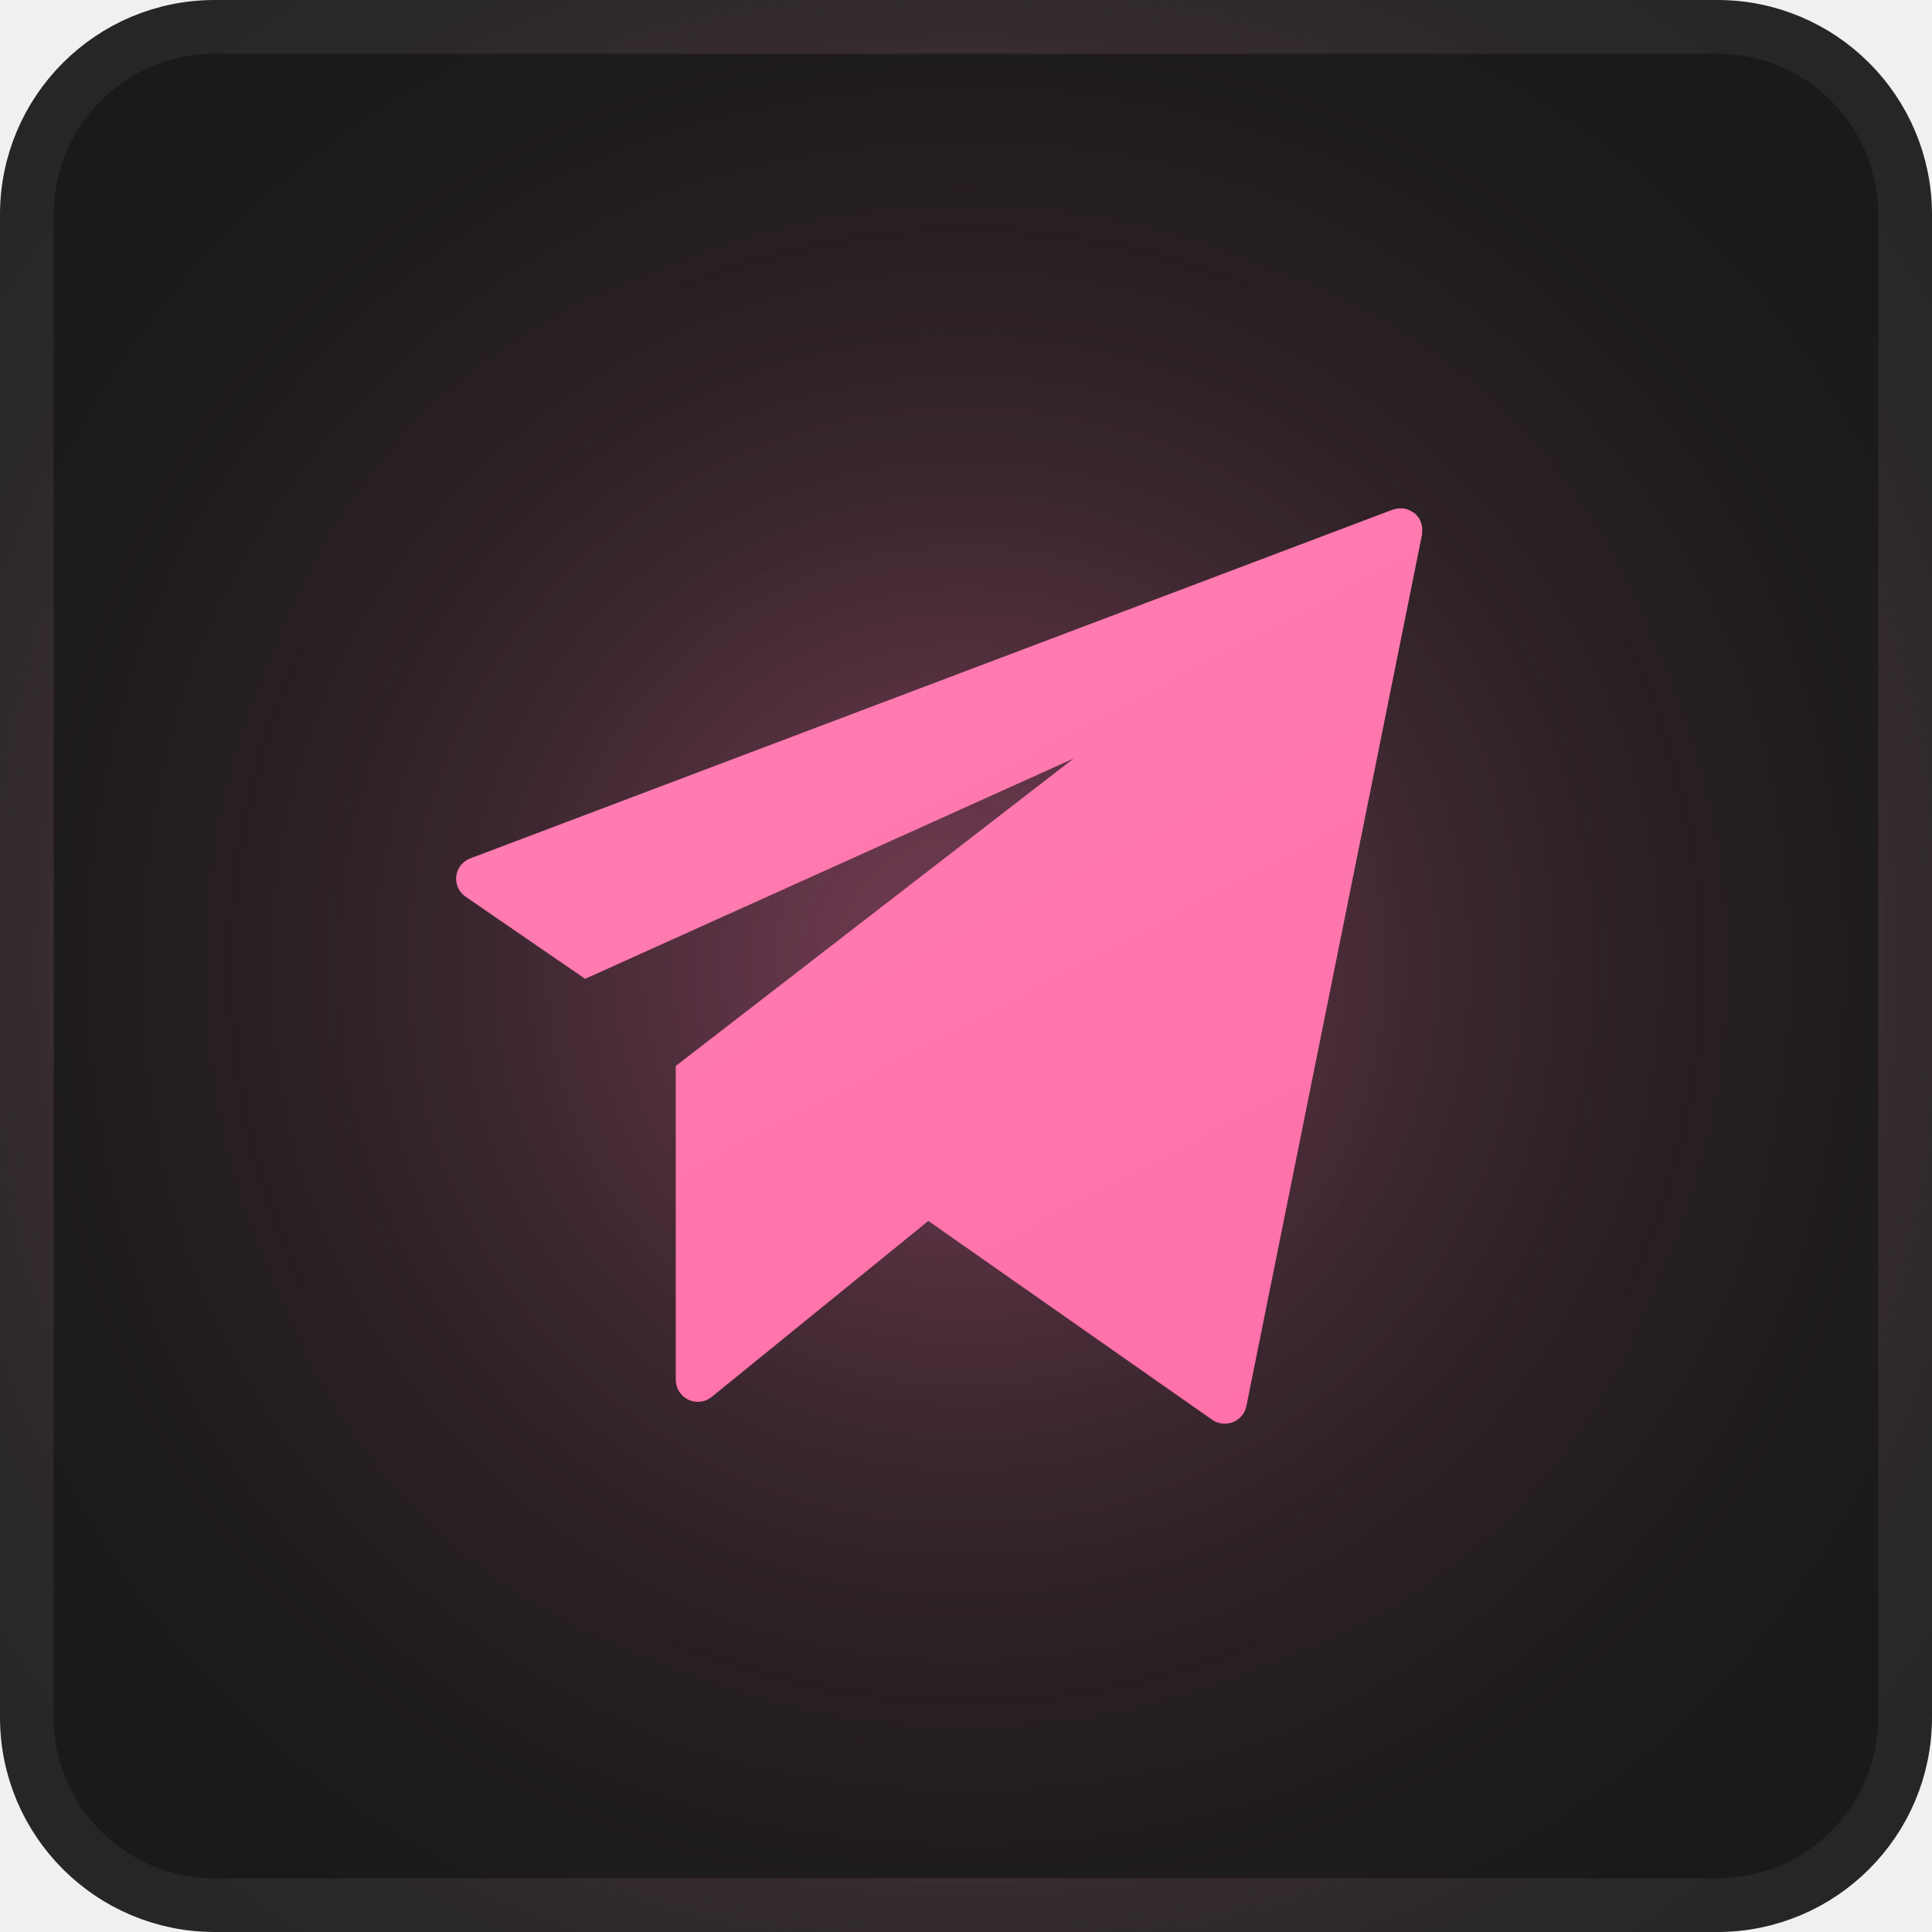
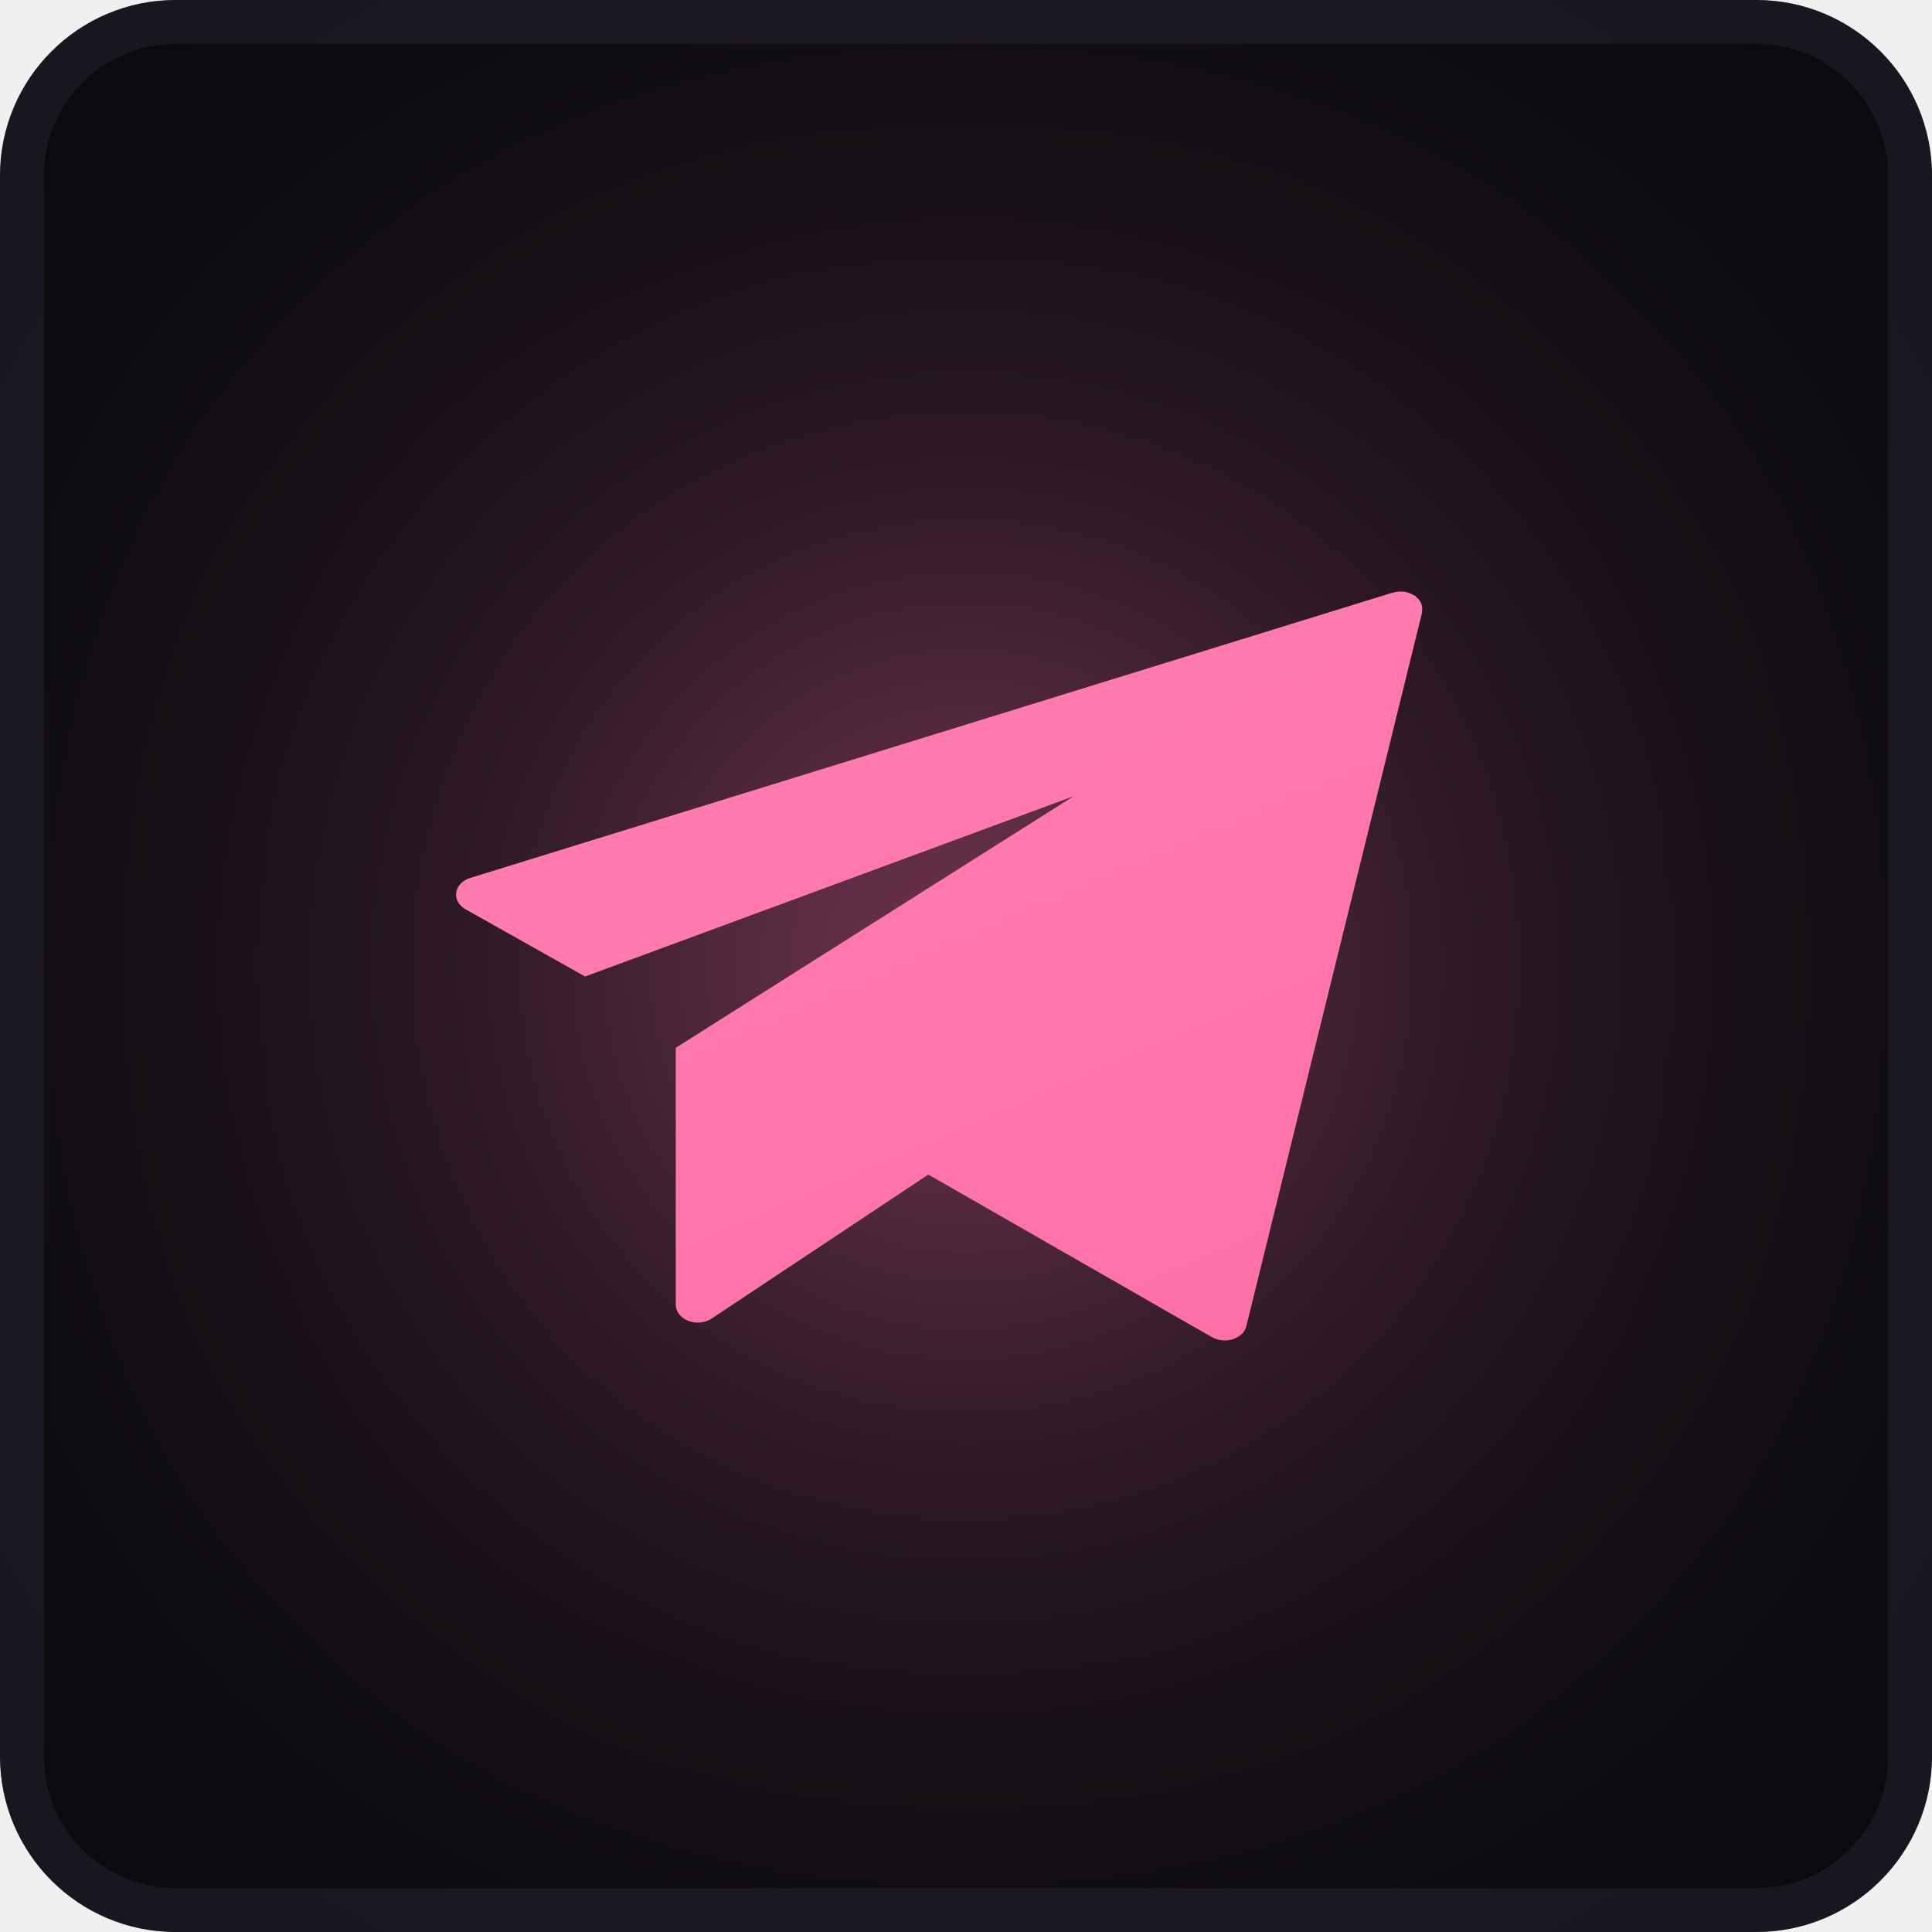
- <svg xmlns="http://www.w3.org/2000/svg" width="36" height="36" viewBox="0 0 36 36" fill="none">
-   <g clip-path="url(#clip0_19547_30237)">
-     <rect x="0.5" y="0.5" width="35" height="35" rx="3.5" fill="#1A1A1A" stroke="#262626" />
-     <mask id="mask0_19547_30237" style="mask-type:alpha" maskUnits="userSpaceOnUse" x="0" y="0" width="36" height="36">
-       <rect x="0.5" y="0.5" width="35" height="35" rx="3.5" stroke="#262626" />
-     </mask>
-     <g mask="url(#mask0_19547_30237)">
-       <g opacity="0.25" filter="url(#filter0_f_19547_30237)">
-         <circle cx="18" cy="18" r="15" fill="#FF70A9" />
-       </g>
+ <svg xmlns="http://www.w3.org/2000/svg" width="44" height="44" viewBox="0 0 44 44" fill="none">
+   <g clip-path="url(#clip0_24490_56944)">
+     <rect width="44" height="44" rx="4" fill="#0B0B0F" />
+     <rect x="0.5" y="0.5" width="43" height="43" rx="3.5" stroke="#333347" stroke-opacity="0.3" />
+     <g opacity="0.1" filter="url(#filter0_f_24490_56944)">
+       <circle cx="22" cy="22" r="19" fill="#FF70A9" />
    </g>
-     <g opacity="0.1" filter="url(#filter1_f_19547_30237)">
-       <circle cx="18" cy="18" r="15" fill="#FF70A9" />
+     <g opacity="0.4" filter="url(#filter1_f_24490_56944)">
+       <circle cx="22" cy="21.998" r="7.6" fill="#FF70A9" />
    </g>
-     <g opacity="0.4" filter="url(#filter2_f_19547_30237)">
-       <circle cx="18" cy="18" r="6" fill="#FF70A9" />
-     </g>
-     <path d="M26.497 9.807C26.495 9.795 26.492 9.782 26.489 9.77C26.477 9.724 26.458 9.681 26.431 9.642L26.429 9.638C26.426 9.634 26.421 9.632 26.418 9.628C26.401 9.605 26.382 9.584 26.361 9.565C26.35 9.556 26.337 9.551 26.325 9.543C26.314 9.535 26.304 9.529 26.292 9.522C26.253 9.5 26.21 9.484 26.165 9.476C26.16 9.476 26.154 9.476 26.149 9.476C26.108 9.471 26.066 9.472 26.026 9.479C26.012 9.482 25.998 9.485 25.985 9.489C25.974 9.492 25.962 9.493 25.95 9.497L8.763 15.995C8.693 16.021 8.633 16.066 8.587 16.123C8.541 16.181 8.512 16.251 8.502 16.324C8.493 16.397 8.504 16.471 8.534 16.539C8.564 16.606 8.612 16.664 8.672 16.706L10.903 18.239L20.008 14.132L12.592 19.863V25.715C12.593 25.792 12.615 25.867 12.656 25.931C12.697 25.996 12.756 26.048 12.826 26.081C12.881 26.107 12.941 26.121 13.002 26.121C13.096 26.121 13.188 26.089 13.261 26.03L17.298 22.75L22.585 26.454C22.655 26.503 22.738 26.528 22.823 26.527C22.917 26.528 23.009 26.495 23.082 26.436C23.155 26.377 23.205 26.294 23.224 26.203L26.498 9.957C26.498 9.954 26.498 9.951 26.498 9.949C26.498 9.94 26.498 9.932 26.498 9.923C26.503 9.885 26.503 9.846 26.497 9.807Z" fill="#FF70A9" />
-     <path d="M26.497 9.807C26.495 9.795 26.492 9.782 26.489 9.77C26.477 9.724 26.458 9.681 26.431 9.642L26.429 9.638C26.426 9.634 26.421 9.632 26.418 9.628C26.401 9.605 26.382 9.584 26.361 9.565C26.35 9.556 26.337 9.551 26.325 9.543C26.314 9.535 26.304 9.529 26.292 9.522C26.253 9.5 26.21 9.484 26.165 9.476C26.16 9.476 26.154 9.476 26.149 9.476C26.108 9.471 26.066 9.472 26.026 9.479C26.012 9.482 25.998 9.485 25.985 9.489C25.974 9.492 25.962 9.493 25.95 9.497L8.763 15.995C8.693 16.021 8.633 16.066 8.587 16.123C8.541 16.181 8.512 16.251 8.502 16.324C8.493 16.397 8.504 16.471 8.534 16.539C8.564 16.606 8.612 16.664 8.672 16.706L10.903 18.239L20.008 14.132L12.592 19.863V25.715C12.593 25.792 12.615 25.867 12.656 25.931C12.697 25.996 12.756 26.048 12.826 26.081C12.881 26.107 12.941 26.121 13.002 26.121C13.096 26.121 13.188 26.089 13.261 26.03L17.298 22.75L22.585 26.454C22.655 26.503 22.738 26.528 22.823 26.527C22.917 26.528 23.009 26.495 23.082 26.436C23.155 26.377 23.205 26.294 23.224 26.203L26.498 9.957C26.498 9.954 26.498 9.951 26.498 9.949C26.498 9.94 26.498 9.932 26.498 9.923C26.503 9.885 26.503 9.846 26.497 9.807Z" fill="url(#paint0_linear_19547_30237)" fill-opacity="0.1" style="mix-blend-mode:plus-lighter" />
+     <path d="M32.384 13.807C32.382 13.795 32.378 13.782 32.374 13.77C32.36 13.725 32.336 13.681 32.304 13.643L32.301 13.638C32.298 13.634 32.291 13.632 32.287 13.628C32.267 13.605 32.244 13.584 32.218 13.565C32.205 13.556 32.189 13.551 32.175 13.543C32.161 13.535 32.149 13.529 32.134 13.522C32.086 13.5 32.033 13.484 31.979 13.476C31.972 13.476 31.965 13.476 31.959 13.476C31.909 13.471 31.858 13.472 31.808 13.479C31.792 13.482 31.775 13.485 31.758 13.489C31.744 13.492 31.73 13.493 31.716 13.497L10.709 19.995C10.624 20.021 10.55 20.066 10.494 20.123C10.438 20.181 10.402 20.251 10.391 20.324C10.379 20.397 10.393 20.471 10.429 20.539C10.466 20.606 10.524 20.664 10.599 20.706L13.325 22.239L24.454 18.132L15.39 23.863V29.715C15.39 29.792 15.417 29.867 15.467 29.931C15.518 29.996 15.59 30.048 15.675 30.081C15.742 30.107 15.816 30.121 15.89 30.121C16.005 30.121 16.117 30.089 16.206 30.03L21.142 26.75L27.603 30.454C27.688 30.503 27.79 30.528 27.894 30.527C28.009 30.528 28.121 30.495 28.21 30.436C28.299 30.377 28.361 30.294 28.384 30.203L32.385 13.957C32.385 13.954 32.385 13.951 32.385 13.949C32.385 13.94 32.385 13.932 32.385 13.923C32.392 13.885 32.391 13.846 32.384 13.807Z" fill="#FF70A9" />
+     <path d="M32.384 13.807C32.382 13.795 32.378 13.782 32.374 13.77C32.36 13.725 32.336 13.681 32.304 13.643L32.301 13.638C32.298 13.634 32.291 13.632 32.287 13.628C32.267 13.605 32.244 13.584 32.218 13.565C32.205 13.556 32.189 13.551 32.175 13.543C32.161 13.535 32.149 13.529 32.134 13.522C32.086 13.5 32.033 13.484 31.979 13.476C31.972 13.476 31.965 13.476 31.959 13.476C31.909 13.471 31.858 13.472 31.808 13.479C31.792 13.482 31.775 13.485 31.758 13.489C31.744 13.492 31.73 13.493 31.716 13.497L10.709 19.995C10.624 20.021 10.55 20.066 10.494 20.123C10.438 20.181 10.402 20.251 10.391 20.324C10.379 20.397 10.393 20.471 10.429 20.539C10.466 20.606 10.524 20.664 10.599 20.706L13.325 22.239L24.454 18.132L15.39 23.863V29.715C15.39 29.792 15.417 29.867 15.467 29.931C15.518 29.996 15.59 30.048 15.675 30.081C15.742 30.107 15.816 30.121 15.89 30.121C16.005 30.121 16.117 30.089 16.206 30.03L21.142 26.75L27.603 30.454C27.688 30.503 27.79 30.528 27.894 30.527C28.009 30.528 28.121 30.495 28.21 30.436C28.299 30.377 28.361 30.294 28.384 30.203L32.385 13.957C32.385 13.954 32.385 13.951 32.385 13.949C32.385 13.94 32.385 13.932 32.385 13.923C32.392 13.885 32.391 13.846 32.384 13.807Z" fill="url(#paint0_linear_24490_56944)" fill-opacity="0.1" style="mix-blend-mode:plus-lighter" />
  </g>
  <defs>
-     <filter id="filter0_f_19547_30237" x="-13" y="-13" width="62" height="62" filterUnits="userSpaceOnUse" color-interpolation-filters="sRGB">
+     <filter id="filter0_f_24490_56944" x="-27" y="-27" width="98" height="98" filterUnits="userSpaceOnUse" color-interpolation-filters="sRGB">
      <feFlood flood-opacity="0" result="BackgroundImageFix" />
      <feBlend mode="normal" in="SourceGraphic" in2="BackgroundImageFix" result="shape" />
-       <feGaussianBlur stdDeviation="8" result="effect1_foregroundBlur_19547_30237" />
+       <feGaussianBlur stdDeviation="15" result="effect1_foregroundBlur_24490_56944" />
    </filter>
-     <filter id="filter1_f_19547_30237" x="-27" y="-27" width="90" height="90" filterUnits="userSpaceOnUse" color-interpolation-filters="sRGB">
+     <filter id="filter1_f_24490_56944" x="-1.6" y="-1.602" width="47.2" height="47.199" filterUnits="userSpaceOnUse" color-interpolation-filters="sRGB">
      <feFlood flood-opacity="0" result="BackgroundImageFix" />
      <feBlend mode="normal" in="SourceGraphic" in2="BackgroundImageFix" result="shape" />
-       <feGaussianBlur stdDeviation="15" result="effect1_foregroundBlur_19547_30237" />
+       <feGaussianBlur stdDeviation="8" result="effect1_foregroundBlur_24490_56944" />
    </filter>
-     <filter id="filter2_f_19547_30237" x="-4" y="-4" width="44" height="44" filterUnits="userSpaceOnUse" color-interpolation-filters="sRGB">
-       <feFlood flood-opacity="0" result="BackgroundImageFix" />
-       <feBlend mode="normal" in="SourceGraphic" in2="BackgroundImageFix" result="shape" />
-       <feGaussianBlur stdDeviation="8" result="effect1_foregroundBlur_19547_30237" />
-     </filter>
-     <linearGradient id="paint0_linear_19547_30237" x1="22.001" y1="27.001" x2="12.802" y2="9.524" gradientUnits="userSpaceOnUse">
+     <linearGradient id="paint0_linear_24490_56944" x1="26.889" y1="31.001" x2="18.781" y2="12.174" gradientUnits="userSpaceOnUse">
      <stop stop-color="white" stop-opacity="0" />
      <stop offset="1" stop-color="white" />
    </linearGradient>
-     <clipPath id="clip0_19547_30237">
-       <rect width="36" height="36" fill="white" />
+     <clipPath id="clip0_24490_56944">
+       <rect width="44" height="44" fill="white" />
    </clipPath>
  </defs>
</svg>
